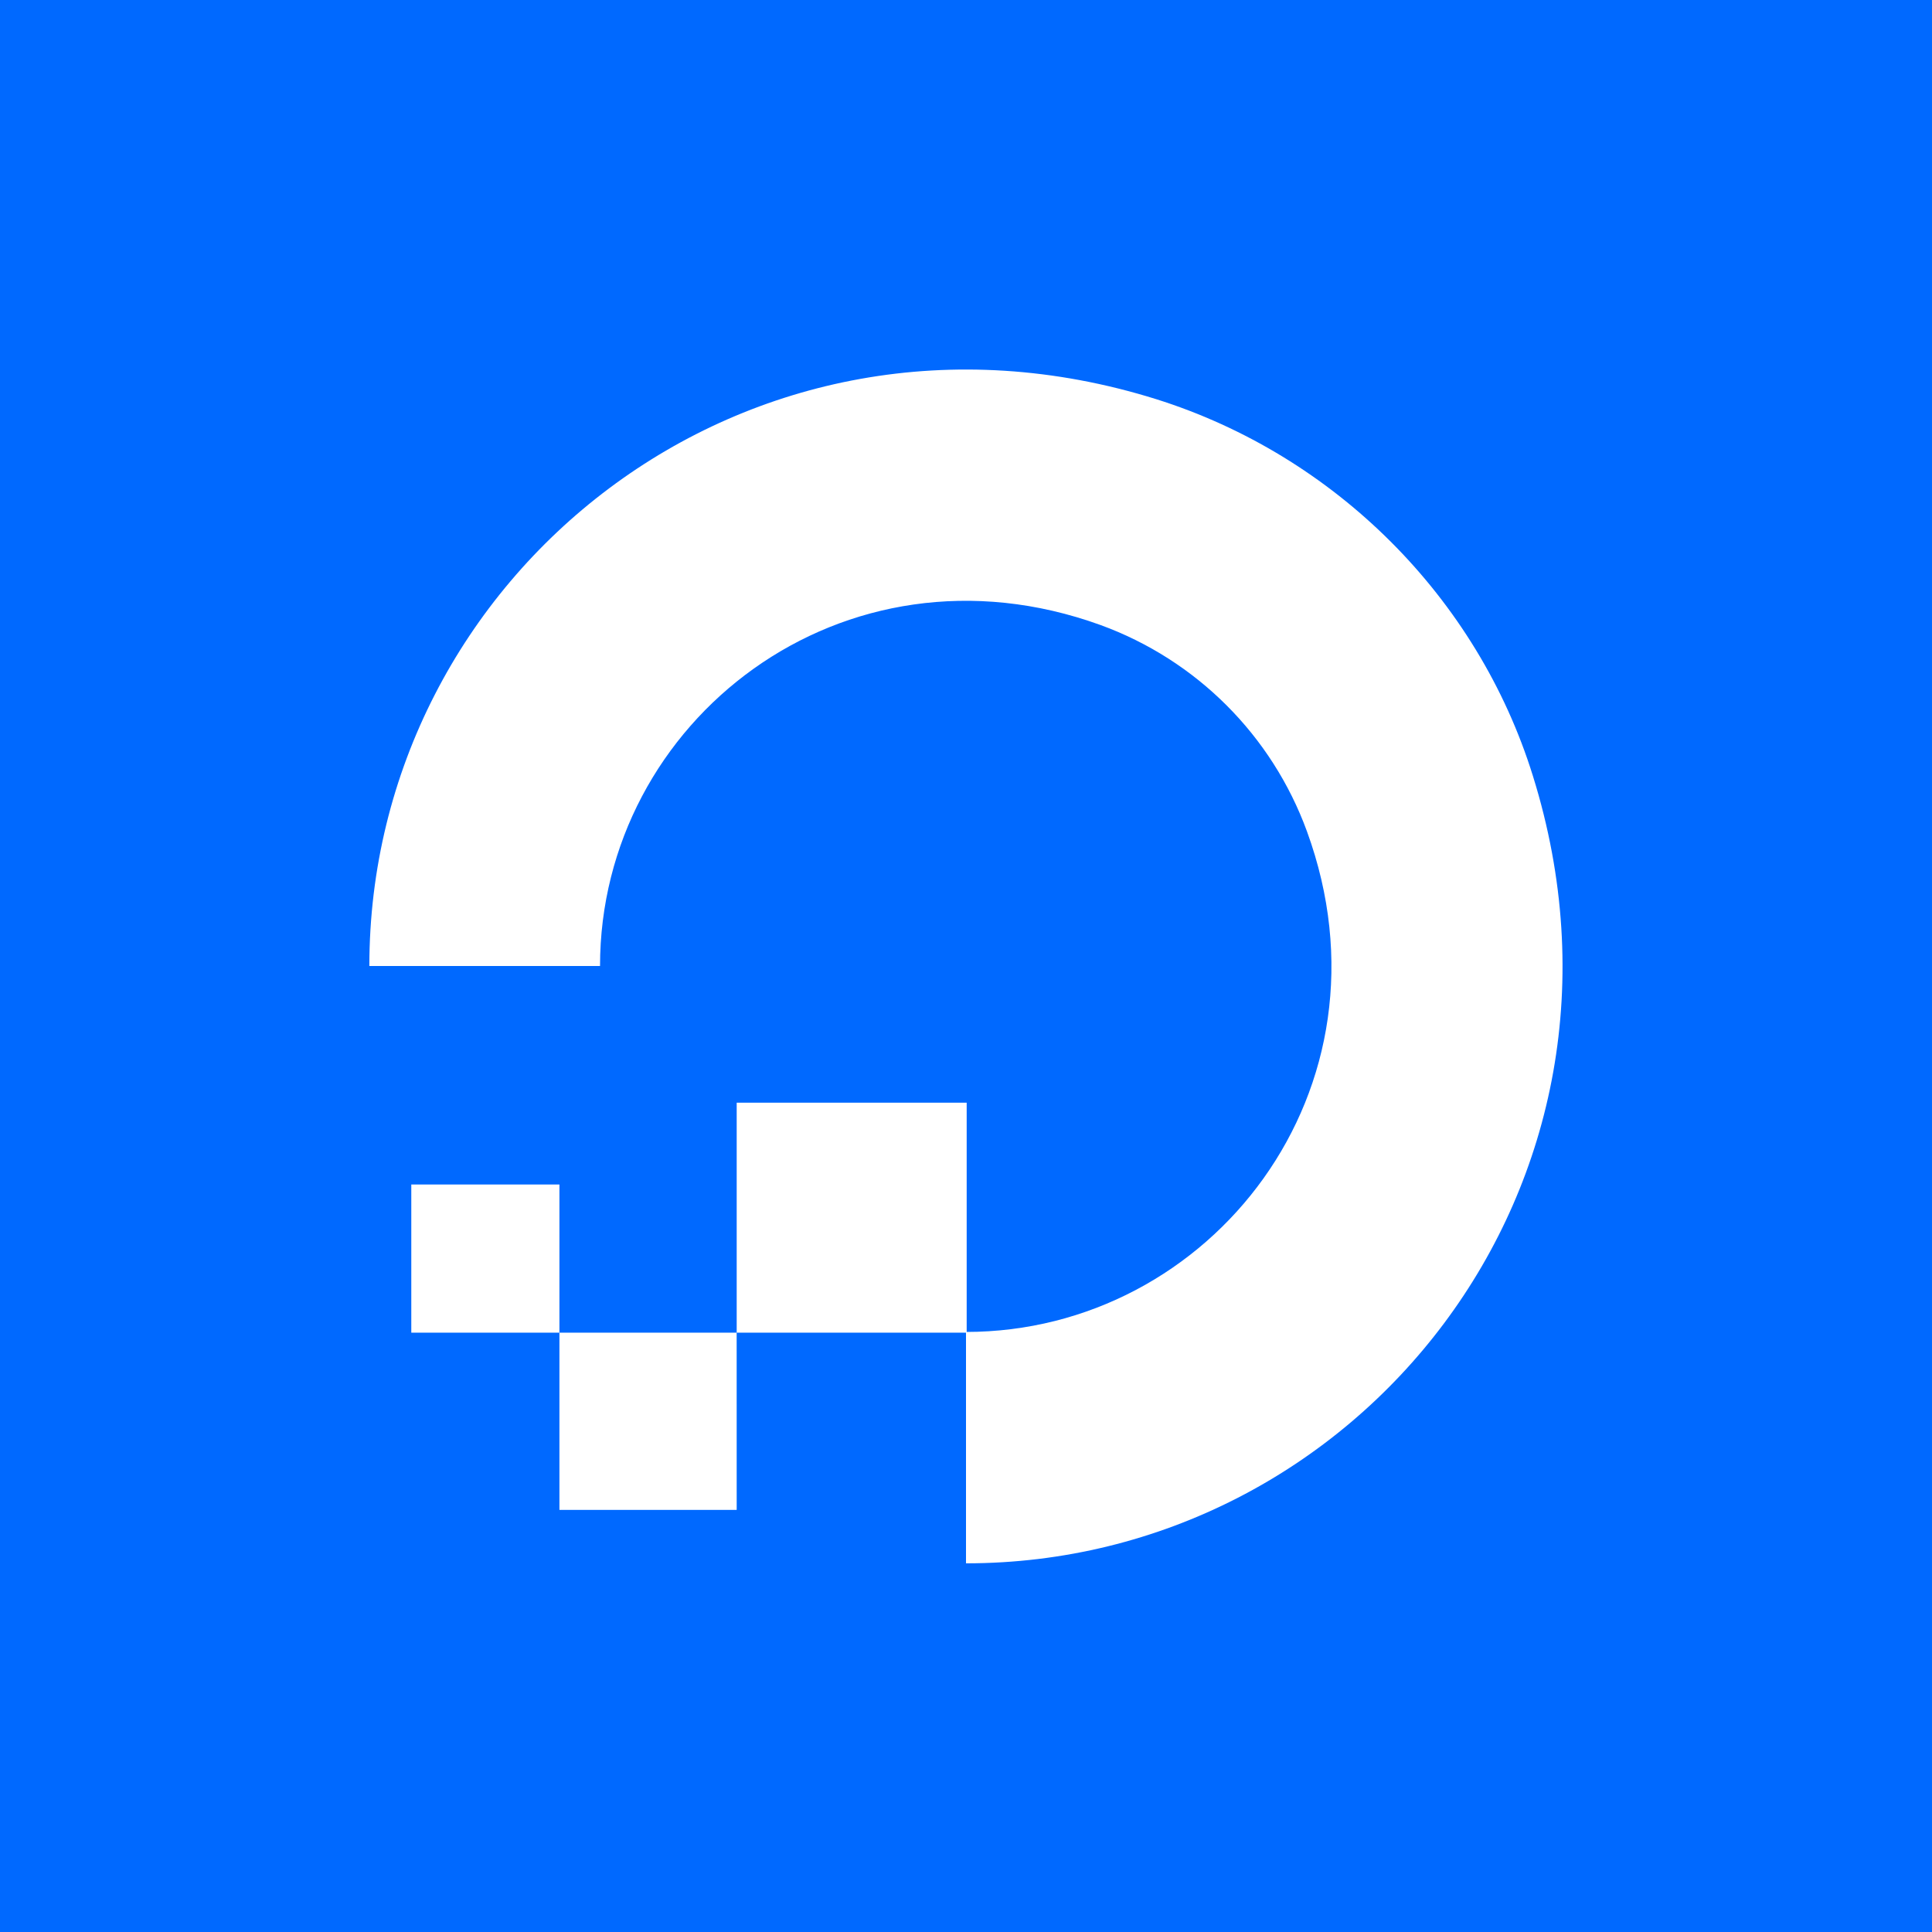
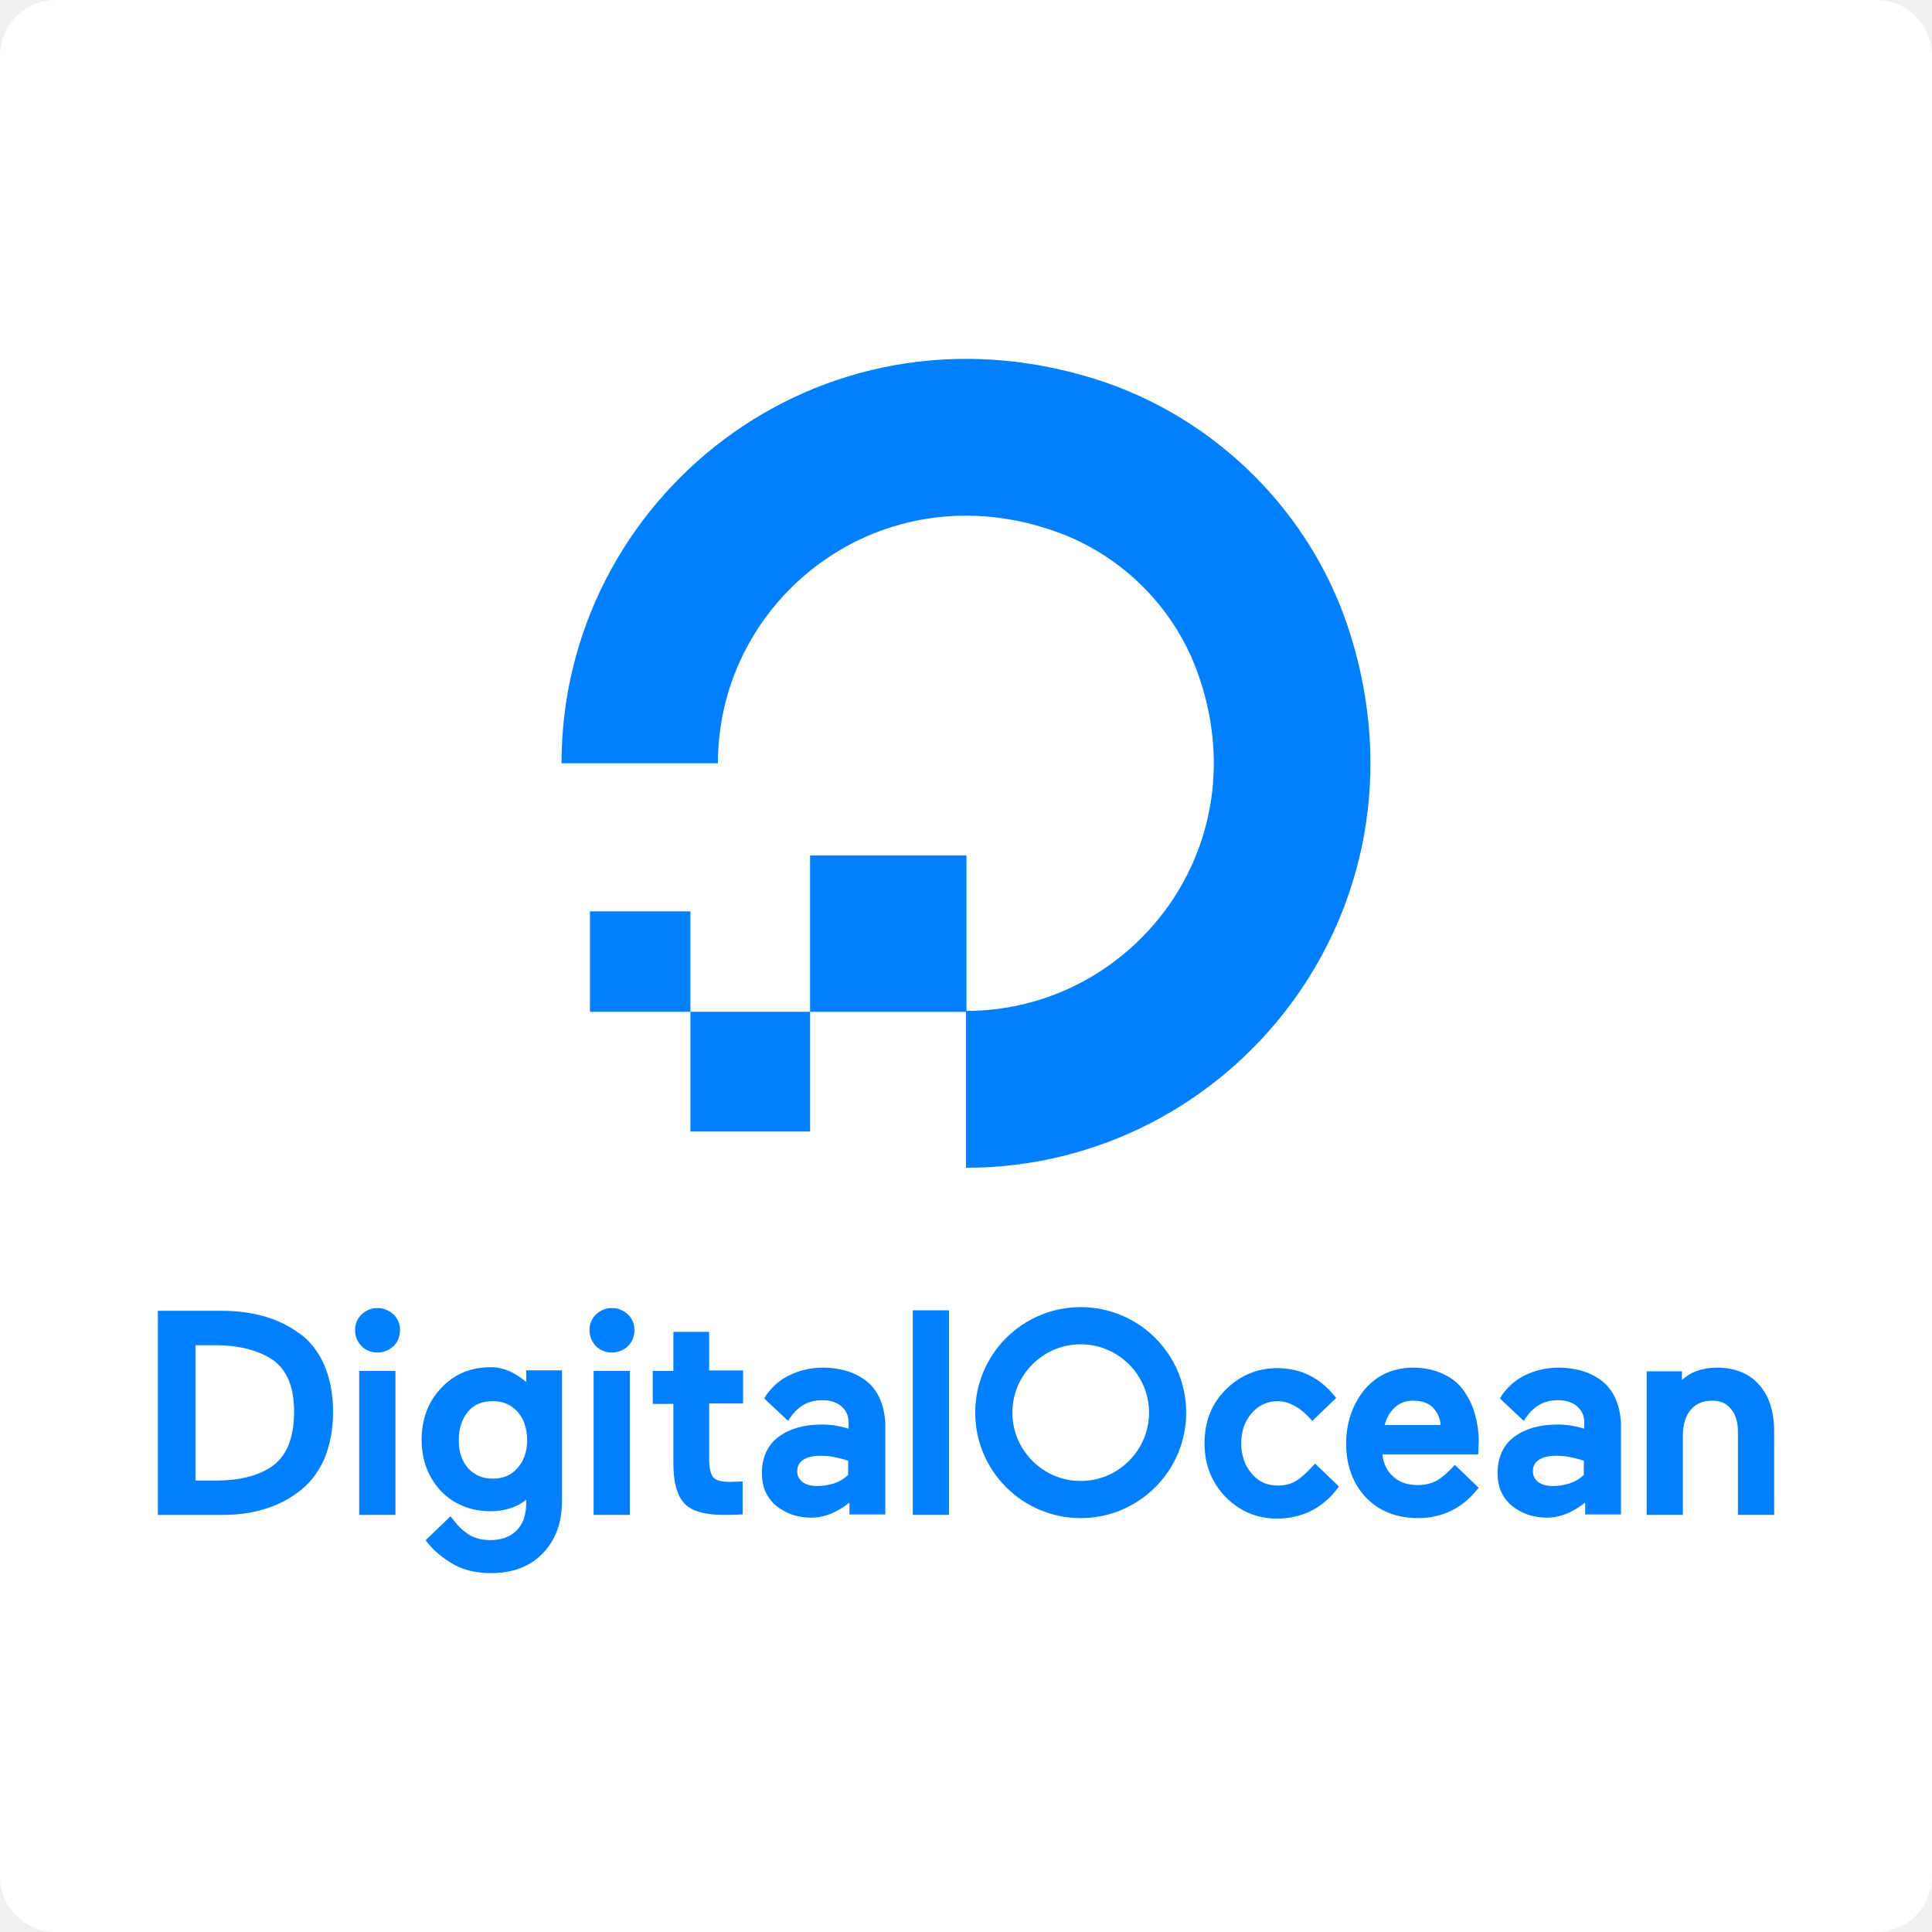
- <svg xmlns="http://www.w3.org/2000/svg" width="68" height="68" fill="none">
-   <path fill="#0069FF" d="M0 0h68v68H0z" />
-   <g fill="#fff" clip-path="url(#a)">
-     <path d="M34 55.024V46.88c8.619 0 15.31-8.548 12-17.62A12.17 12.17 0 0 0 38.738 22c-9.071-3.286-17.619 3.381-17.619 12H13c0-13.738 13.286-24.452 27.69-19.952C46.977 16.024 52 21.024 53.953 27.31c4.5 14.428-6.19 27.714-19.952 27.714" />
-     <path d="M34.024 46.905h-8.095V38.81h8.095zM25.929 53.143H19.69v-6.238h6.238zM19.69 46.905h-5.214V41.69h5.214z" />
-   </g>
-   <defs>
-     <clipPath id="a">
-       <path fill="#fff" d="M13 13h42v42.024H13z" />
-     </clipPath>
-   </defs>
+ <svg xmlns="http://www.w3.org/2000/svg" width="104" height="104" viewBox="0 0 104 104" fill="none">
+   <rect width="104" height="104" rx="3" fill="white" />
+   <path d="M52.002 62.862V54.419C60.939 54.419 67.877 45.556 64.445 36.149C63.186 32.693 60.396 29.903 56.915 28.644C47.509 25.237 38.645 32.15 38.645 41.087H30.227C30.227 26.841 44.003 15.732 58.94 20.398C65.457 22.447 70.667 27.632 72.691 34.149C77.358 49.086 66.248 62.862 52.002 62.862Z" fill="#0080FF" />
+   <path fill-rule="evenodd" clip-rule="evenodd" d="M52.026 54.468H43.607V46.049H52.026V54.468Z" fill="#0080FF" />
+   <path fill-rule="evenodd" clip-rule="evenodd" d="M43.608 60.91H37.164V54.466H43.608V60.91Z" fill="#0080FF" />
+   <path fill-rule="evenodd" clip-rule="evenodd" d="M37.165 54.466H31.758V49.059H37.165V54.466Z" fill="#0080FF" />
+   <path d="M16.003 71.698C14.917 70.933 13.535 70.563 11.954 70.563H8.498V81.549H11.979C13.559 81.549 14.942 81.154 16.028 80.339C16.621 79.92 17.09 79.327 17.435 78.587C17.756 77.846 17.929 76.957 17.929 75.994C17.929 75.031 17.756 74.167 17.435 73.427C17.09 72.686 16.621 72.093 16.003 71.698ZM10.523 72.414H11.609C12.819 72.414 13.806 72.661 14.572 73.13C15.411 73.649 15.831 74.612 15.831 75.994C15.831 77.426 15.411 78.438 14.572 78.981C13.855 79.451 12.868 79.698 11.633 79.698H10.523V72.414Z" fill="#0080FF" />
+   <path d="M20.323 70.413C19.977 70.413 19.706 70.537 19.459 70.759C19.237 70.981 19.113 71.253 19.113 71.598C19.113 71.944 19.237 72.216 19.459 72.462C19.681 72.685 19.977 72.808 20.323 72.808C20.644 72.808 20.94 72.685 21.187 72.462C21.409 72.24 21.533 71.944 21.533 71.598C21.533 71.253 21.409 70.981 21.187 70.759C20.94 70.537 20.644 70.413 20.323 70.413Z" fill="#0080FF" />
+   <path d="M21.286 73.796H19.336V81.548H21.286V73.796Z" fill="#0080FF" />
+   <path d="M28.376 74.436C27.783 73.918 27.141 73.597 26.425 73.597C25.339 73.597 24.45 73.967 23.759 74.708C23.068 75.424 22.697 76.362 22.697 77.497C22.697 78.584 23.043 79.522 23.734 80.263C24.425 80.978 25.339 81.349 26.401 81.349C27.141 81.349 27.808 81.151 28.326 80.732V80.904C28.326 81.546 28.154 82.04 27.808 82.386C27.462 82.731 26.993 82.904 26.401 82.904C25.512 82.904 24.944 82.559 24.253 81.62L22.919 82.904L22.944 82.954C23.24 83.349 23.66 83.744 24.253 84.114C24.82 84.484 25.561 84.682 26.425 84.682C27.586 84.682 28.524 84.336 29.215 83.62C29.906 82.904 30.252 81.966 30.252 80.806V73.769H28.326V74.436H28.376ZM27.857 79.028C27.512 79.423 27.067 79.596 26.524 79.596C25.956 79.596 25.537 79.398 25.191 79.028C24.845 78.633 24.697 78.139 24.697 77.522C24.697 76.88 24.87 76.386 25.191 75.991C25.512 75.596 25.981 75.424 26.524 75.424C27.092 75.424 27.512 75.621 27.857 75.991C28.203 76.386 28.376 76.905 28.376 77.522C28.376 78.139 28.203 78.633 27.857 79.028Z" fill="#0080FF" />
+   <path d="M33.906 73.796H31.955V81.548H33.906V73.796Z" fill="#0080FF" />
+   <path d="M32.942 70.413C32.596 70.413 32.325 70.537 32.078 70.759C31.856 70.981 31.732 71.253 31.732 71.598C31.732 71.944 31.856 72.216 32.078 72.462C32.3 72.685 32.596 72.808 32.942 72.808C33.263 72.808 33.559 72.685 33.806 72.462C34.029 72.24 34.152 71.944 34.152 71.598C34.152 71.253 34.029 70.981 33.806 70.759C33.559 70.537 33.288 70.413 32.942 70.413Z" fill="#0080FF" />
+   <path d="M38.173 71.697H36.248V73.795H35.137V75.573H36.248V78.782C36.248 79.794 36.445 80.51 36.84 80.93C37.235 81.35 37.951 81.547 38.939 81.547C39.26 81.547 39.581 81.547 39.877 81.523H39.976V79.745L39.309 79.77C38.84 79.77 38.544 79.696 38.396 79.523C38.248 79.35 38.173 79.004 38.173 78.486V75.548H40V73.77H38.173V71.697Z" fill="#0080FF" />
+   <path d="M51.085 70.535H49.135V81.546H51.085V70.535Z" fill="#0080FF" />
+   <path d="M70.79 78.783C70.444 79.178 70.074 79.524 69.802 79.697C69.531 79.869 69.185 79.968 68.79 79.968C68.222 79.968 67.753 79.771 67.383 79.326C67.013 78.906 66.815 78.339 66.815 77.697C66.815 77.03 67.013 76.487 67.383 76.067C67.753 75.648 68.222 75.425 68.79 75.425C69.407 75.425 70.074 75.82 70.642 76.487L71.925 75.253C71.086 74.166 70.025 73.648 68.741 73.648C67.679 73.648 66.741 74.043 65.975 74.808C65.21 75.574 64.84 76.536 64.84 77.697C64.84 78.857 65.235 79.82 65.975 80.585C66.741 81.351 67.654 81.746 68.741 81.746C70.148 81.746 71.284 81.129 72.074 80.017L70.79 78.783Z" fill="#0080FF" />
+   <path d="M78.81 74.881C78.538 74.486 78.168 74.189 77.699 73.967C77.23 73.745 76.687 73.621 76.094 73.621C75.008 73.621 74.119 74.016 73.452 74.806C72.811 75.597 72.465 76.559 72.465 77.72C72.465 78.905 72.835 79.868 73.526 80.608C74.242 81.349 75.181 81.719 76.341 81.719C77.65 81.719 78.736 81.176 79.55 80.139L79.6 80.09L78.316 78.856C78.193 79.004 78.02 79.152 77.872 79.3C77.674 79.473 77.501 79.621 77.304 79.72C77.008 79.868 76.687 79.942 76.316 79.942C75.773 79.942 75.329 79.794 74.983 79.473C74.662 79.176 74.465 78.781 74.415 78.288H79.575L79.6 77.572C79.6 77.078 79.526 76.584 79.402 76.14C79.279 75.695 79.081 75.276 78.81 74.881ZM74.539 76.708C74.638 76.337 74.81 76.016 75.057 75.794C75.329 75.522 75.674 75.399 76.069 75.399C76.538 75.399 76.909 75.522 77.156 75.794C77.378 76.041 77.526 76.337 77.551 76.708H74.539Z" fill="#0080FF" />
+   <path d="M86.294 74.387C85.701 73.893 84.886 73.621 83.874 73.621C83.232 73.621 82.615 73.77 82.072 74.041C81.553 74.288 81.06 74.733 80.739 75.276L80.763 75.3L82.022 76.485C82.541 75.671 83.109 75.374 83.874 75.374C84.294 75.374 84.615 75.473 84.886 75.695C85.133 75.918 85.281 76.189 85.281 76.535V76.905C84.788 76.757 84.319 76.683 83.85 76.683C82.887 76.683 82.097 76.905 81.504 77.35C80.912 77.794 80.615 78.46 80.615 79.3C80.615 80.04 80.862 80.608 81.381 81.053C81.899 81.472 82.516 81.695 83.257 81.695C83.998 81.695 84.689 81.398 85.331 80.88V81.522H87.257V76.535C87.183 75.621 86.886 74.881 86.294 74.387ZM82.837 78.584C83.059 78.436 83.38 78.362 83.775 78.362C84.245 78.362 84.738 78.46 85.257 78.633V79.399C84.837 79.794 84.269 79.991 83.578 79.991C83.232 79.991 82.985 79.917 82.788 79.769C82.615 79.621 82.516 79.448 82.516 79.201C82.516 78.93 82.615 78.732 82.837 78.584Z" fill="#0080FF" />
+   <path d="M94.687 74.535C94.144 73.918 93.379 73.621 92.416 73.621C91.651 73.621 91.009 73.844 90.54 74.288V73.819H88.639V81.547H90.589V77.275C90.589 76.683 90.737 76.214 91.009 75.893C91.28 75.572 91.651 75.399 92.169 75.399C92.614 75.399 92.934 75.547 93.181 75.844C93.428 76.14 93.552 76.559 93.552 77.053V81.547H95.502V77.053C95.502 75.992 95.231 75.127 94.687 74.535Z" fill="#0080FF" />
+   <path d="M46.692 74.387C46.1 73.893 45.285 73.621 44.273 73.621C43.631 73.621 43.014 73.77 42.47 74.041C41.952 74.288 41.458 74.733 41.137 75.276L41.162 75.3L42.421 76.485C42.939 75.671 43.507 75.374 44.273 75.374C44.692 75.374 45.013 75.473 45.285 75.695C45.532 75.918 45.68 76.189 45.68 76.535V76.905C45.186 76.757 44.717 76.683 44.248 76.683C43.285 76.683 42.495 76.905 41.903 77.35C41.31 77.794 41.014 78.46 41.014 79.3C41.014 80.04 41.261 80.608 41.779 81.053C42.297 81.472 42.915 81.695 43.655 81.695C44.396 81.695 45.087 81.398 45.729 80.88V81.522H47.655V76.535C47.581 75.621 47.285 74.881 46.692 74.387ZM43.236 78.584C43.458 78.436 43.779 78.362 44.174 78.362C44.643 78.362 45.137 78.46 45.655 78.633V79.399C45.236 79.794 44.668 79.991 43.976 79.991C43.631 79.991 43.384 79.917 43.186 79.769C43.014 79.621 42.915 79.448 42.915 79.201C42.915 78.93 43.014 78.732 43.236 78.584Z" fill="#0080FF" />
+   <path d="M58.175 81.72C55.039 81.72 52.496 79.177 52.496 76.042C52.496 72.906 55.039 70.363 58.175 70.363C61.31 70.363 63.853 72.906 63.853 76.042C63.853 79.177 61.31 81.72 58.175 81.72ZM58.175 72.363C56.15 72.363 54.496 74.017 54.496 76.042C54.496 78.066 56.15 79.721 58.175 79.721C60.199 79.721 61.853 78.066 61.853 76.042C61.853 74.017 60.199 72.363 58.175 72.363Z" fill="#0080FF" />
</svg>
